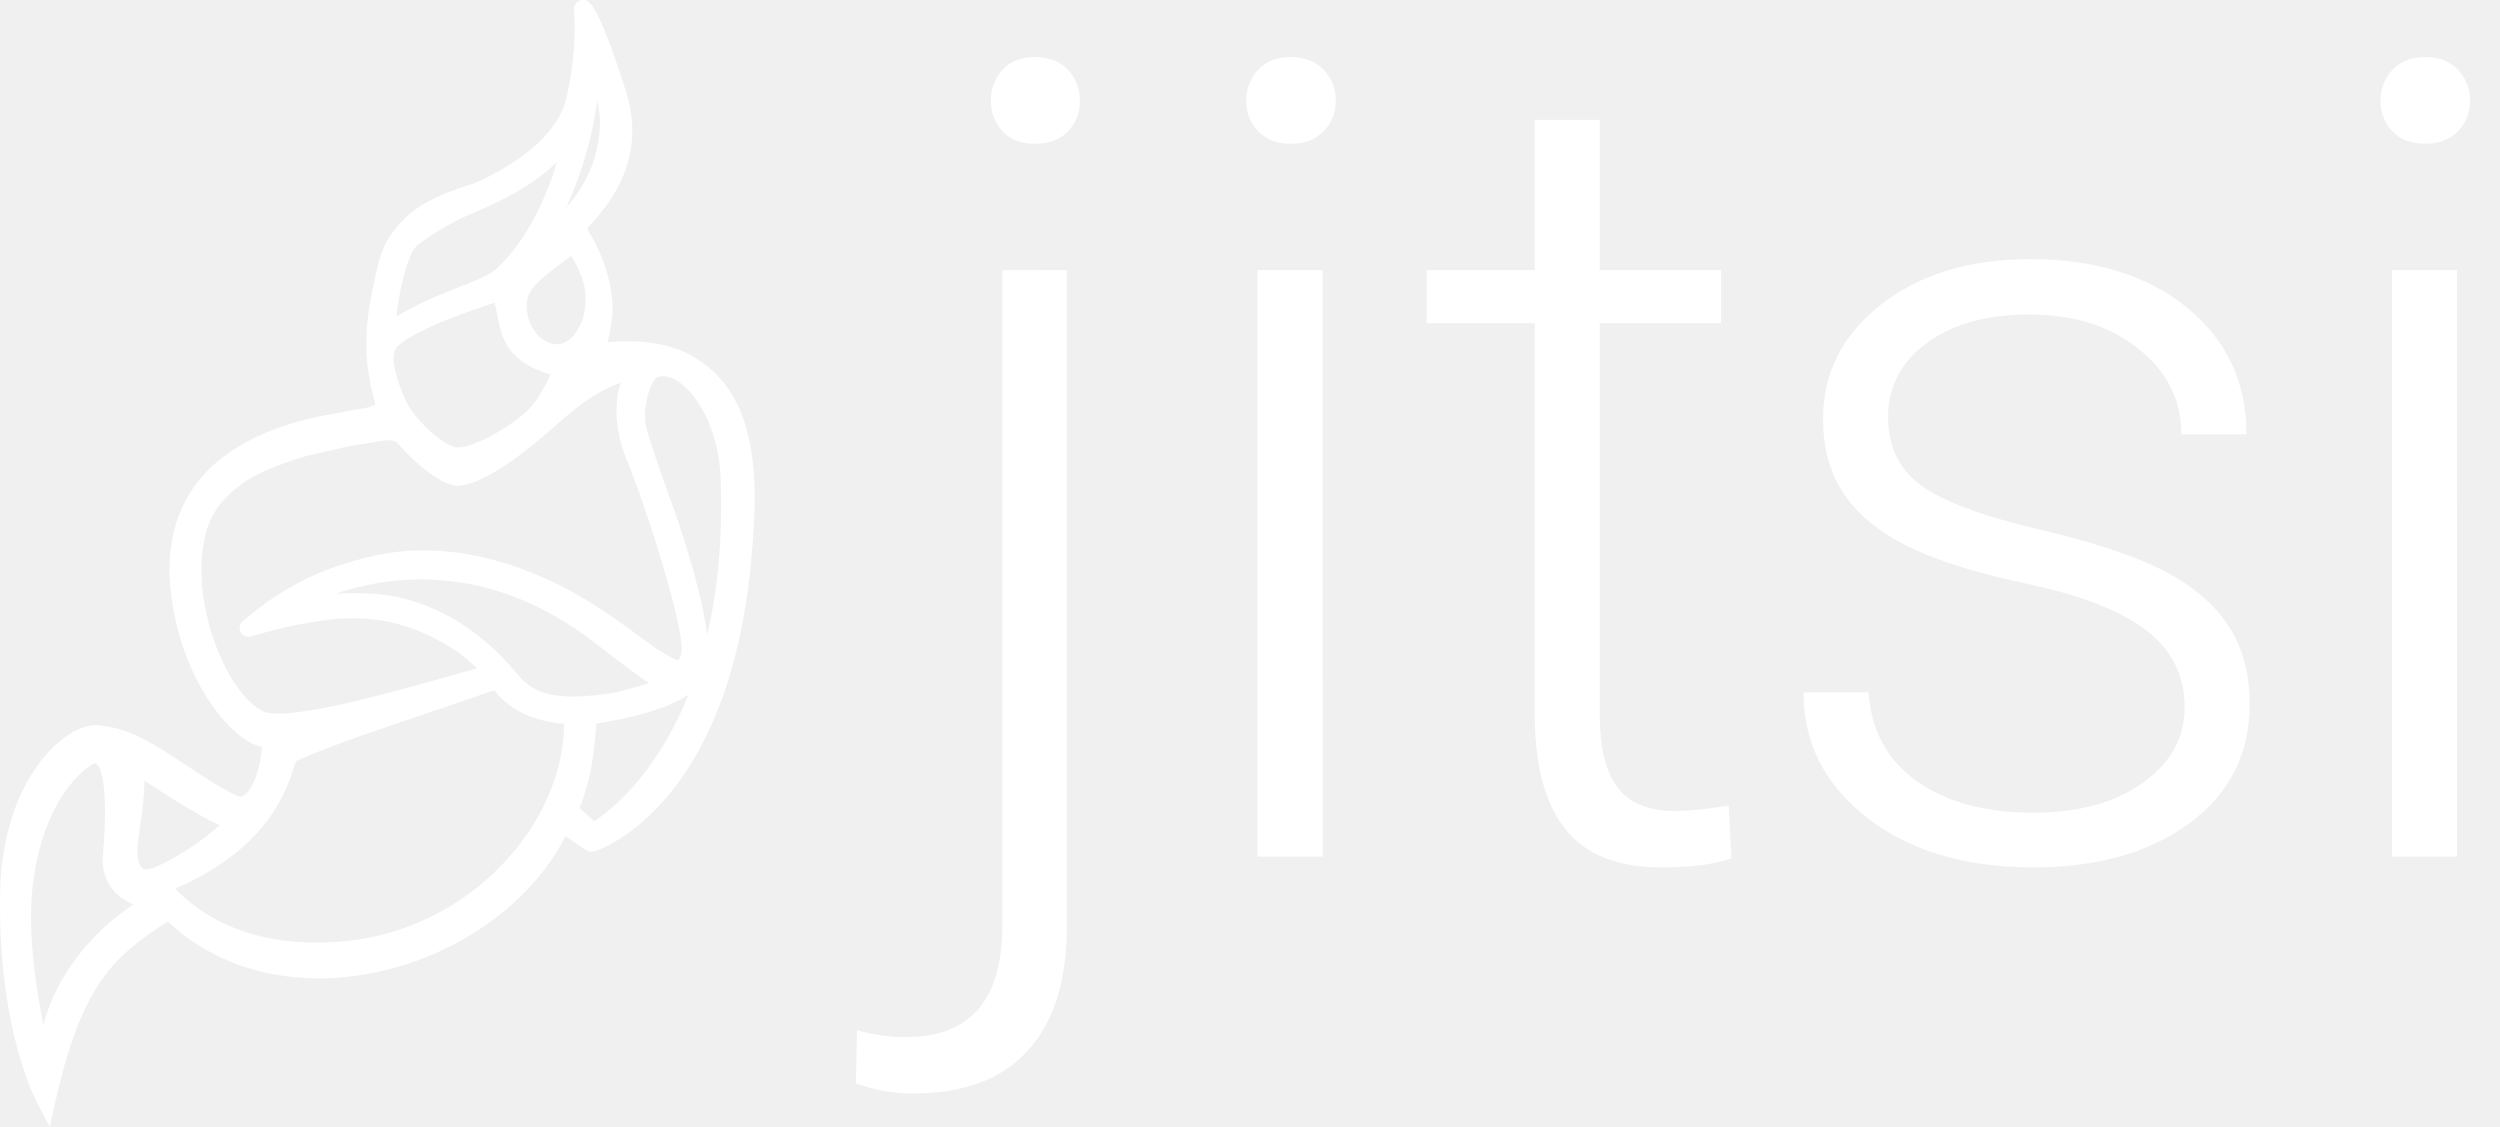
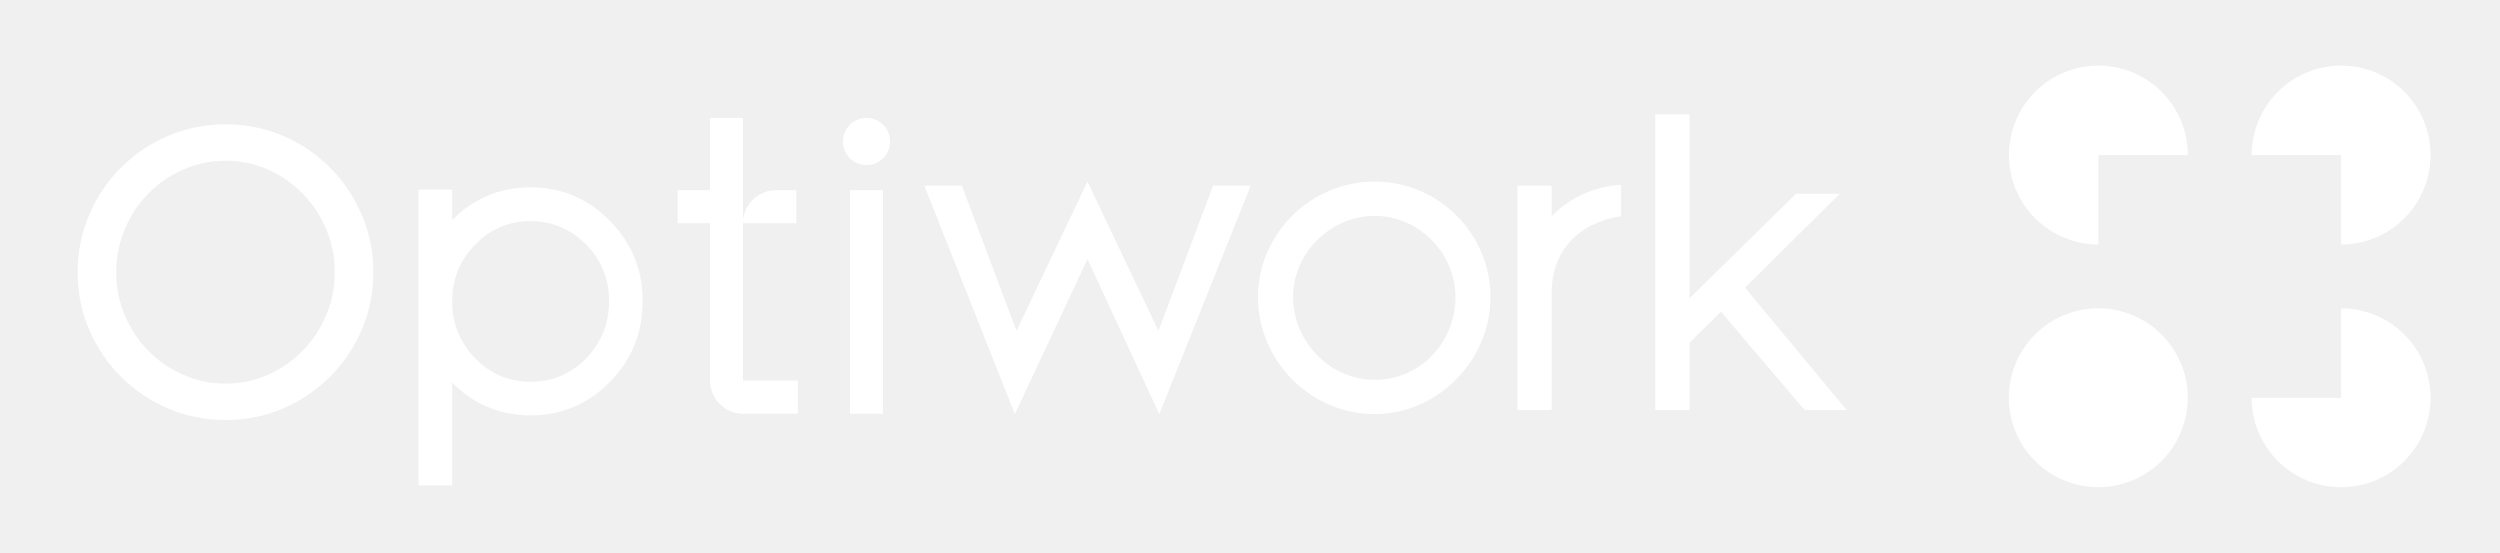
- <svg xmlns="http://www.w3.org/2000/svg" width="71" height="32" viewBox="0 0 71 32" fill="none">
-   <path d="M20.945 11.496C20.688 10.945 20.272 10.482 19.752 10.166C19.133 9.773 18.36 9.69 17.821 9.69C17.639 9.69 17.458 9.7 17.277 9.718H17.264C17.274 9.644 17.293 9.548 17.309 9.47C17.336 9.333 17.366 9.178 17.384 9.016C17.456 8.321 17.208 7.387 16.753 6.636C16.681 6.516 16.684 6.476 16.684 6.476C16.706 6.442 16.733 6.41 16.763 6.383L16.805 6.339C17.88 5.187 18.206 3.921 17.77 2.567C16.944 1.24512e-05 16.722 1.24425e-05 16.56 1.24425e-05C16.524 -0 16.488 0.007 16.455 0.021C16.422 0.036 16.392 0.057 16.368 0.084C16.341 0.116 16.322 0.154 16.31 0.195C16.299 0.236 16.297 0.278 16.303 0.32C16.387 1.171 16.195 2.39 16.067 2.854C15.911 3.437 15.363 4.308 13.635 5.135C13.514 5.187 13.39 5.233 13.264 5.272C12.7 5.46 11.758 5.776 11.235 6.497C10.84 6.959 10.744 7.423 10.573 8.259C10.421 9.003 10.298 9.908 10.539 10.989C10.563 11.096 10.586 11.186 10.607 11.266C10.622 11.323 10.635 11.372 10.645 11.415L10.665 11.411L10.644 11.416C10.66 11.48 10.65 11.496 10.627 11.512C10.543 11.545 10.458 11.571 10.371 11.59C10.115 11.631 9.859 11.677 9.614 11.725C8.836 11.859 6.483 12.264 5.4 13.989C4.731 15.053 4.636 16.442 5.117 18.123C5.615 19.788 6.605 20.931 7.282 21.164L7.293 21.168C7.342 21.19 7.388 21.208 7.434 21.224C7.434 21.27 7.429 21.327 7.423 21.391C7.419 21.419 7.414 21.45 7.41 21.483C7.336 22.026 7.08 22.611 6.819 22.627C6.681 22.6 6.136 22.291 5.75 22.037C5.626 21.956 5.509 21.879 5.398 21.805C4.321 21.093 3.727 20.7 2.819 20.599C2.788 20.596 2.757 20.594 2.726 20.594C1.766 20.594 0.038 22.211 0.001 25.432C-0.017 27.046 0.152 28.522 0.505 29.818C0.757 30.747 1.026 31.276 1.104 31.418L1.415 32L1.557 31.36C2.306 27.968 3.23 27.151 4.768 26.173C5.895 27.229 7.375 27.786 9.061 27.786C10.482 27.786 11.969 27.373 13.246 26.623C14.501 25.887 15.47 24.895 16.062 23.748C16.161 23.812 16.28 23.896 16.358 23.951C16.64 24.148 16.7 24.189 16.8 24.189H16.809C16.919 24.185 17.957 23.837 19.02 22.538C19.638 21.784 20.147 20.851 20.534 19.763C21.013 18.419 21.302 16.832 21.4 15.047C21.509 13.548 21.357 12.355 20.948 11.499L20.945 11.496ZM16.963 2.868C17.052 3.228 17.064 3.603 16.997 3.968C16.897 4.677 16.597 5.312 16.083 5.891C16.521 4.931 16.817 3.913 16.963 2.868ZM16.221 7.27C16.377 7.506 16.497 7.765 16.575 8.038C16.662 8.395 16.646 8.77 16.53 9.119C16.346 9.556 16.1 9.777 15.797 9.777H15.757C15.65 9.761 15.548 9.723 15.456 9.667C15.067 9.439 14.856 8.835 15.008 8.392C15.014 8.379 15.02 8.365 15.026 8.351C15.051 8.287 15.122 8.164 15.319 7.974C15.601 7.725 16.012 7.411 16.22 7.27L16.221 7.27ZM11.715 7.149L11.719 7.142V7.136C11.802 6.931 12.375 6.6 12.755 6.38C12.803 6.352 12.85 6.324 12.897 6.298C13.064 6.21 13.235 6.131 13.409 6.061C14.035 5.795 15.009 5.38 15.812 4.608C15.579 5.425 15.018 6.8 14.097 7.633C13.892 7.818 13.479 7.981 12.999 8.171C12.483 8.374 11.862 8.619 11.26 8.988C11.306 8.517 11.452 7.695 11.712 7.149H11.715ZM11.315 9.811C11.625 9.555 12.192 9.208 14.05 8.595C14.063 8.652 14.078 8.726 14.092 8.8C14.103 8.856 14.115 8.919 14.129 8.988C14.251 9.588 14.385 10.263 15.635 10.637C15.519 10.893 15.28 11.326 15.196 11.409L15.169 11.432L15.149 11.464C14.906 11.854 13.592 12.706 13.003 12.706C12.978 12.706 12.952 12.704 12.928 12.7C12.573 12.632 11.759 11.909 11.52 11.374C11.057 10.325 11.152 9.947 11.312 9.813L11.315 9.811ZM6.686 19.439C6.005 18.426 5.489 16.655 5.827 15.232V15.226C5.99 14.451 6.531 13.995 6.755 13.835L6.787 13.812C7.118 13.523 7.797 13.217 8.698 12.95C8.826 12.917 8.896 12.902 8.899 12.902C9.065 12.868 9.246 12.826 9.422 12.786C9.755 12.701 10.093 12.635 10.433 12.588C10.518 12.579 10.604 12.563 10.685 12.547C10.796 12.523 10.909 12.508 11.022 12.504C11.113 12.499 11.202 12.523 11.278 12.572C11.612 12.968 12.43 13.752 12.966 13.798H12.982H13C13.611 13.765 14.568 13.169 15.845 12.026C16.062 11.834 16.264 11.666 16.462 11.519L16.486 11.501C16.834 11.236 17.218 11.022 17.626 10.864C17.493 11.302 17.386 12.05 17.818 13.104C18.043 13.649 18.474 14.878 18.832 16.081C19.448 18.154 19.362 18.518 19.35 18.552C19.333 18.623 19.305 18.69 19.267 18.752C19.219 18.743 19.173 18.726 19.13 18.703C18.819 18.56 18.471 18.304 18.064 18.003C17.309 17.45 16.37 16.761 14.996 16.224C13.987 15.83 12.983 15.63 12.015 15.63C11.614 15.629 11.213 15.668 10.819 15.744C8.655 16.171 7.514 17.125 6.901 17.638L6.897 17.642C6.856 17.675 6.827 17.719 6.813 17.769C6.799 17.819 6.801 17.872 6.818 17.921C6.836 17.969 6.868 18.01 6.91 18.039C6.952 18.068 7.002 18.083 7.054 18.083C7.109 18.083 7.164 18.067 7.343 18.015C7.992 17.822 8.656 17.684 9.327 17.602C9.568 17.574 9.81 17.559 10.053 17.559C11.1 17.559 12.064 17.879 13.084 18.572C13.318 18.767 13.461 18.897 13.547 18.982L13.459 19.005L12.84 19.18C11.308 19.613 8.991 20.267 7.895 20.267C7.811 20.268 7.727 20.263 7.644 20.253C7.359 20.211 7.013 19.914 6.691 19.439L6.686 19.439ZM2.167 27.212C1.736 27.774 1.418 28.415 1.232 29.098C1.026 28.111 0.784 26.486 0.922 25.222C1.208 22.602 2.506 21.724 2.699 21.678H2.711C2.722 21.678 2.735 21.678 2.76 21.706C2.864 21.818 3.088 22.294 2.925 24.261C2.886 24.666 2.984 25.009 3.215 25.28C3.372 25.459 3.57 25.599 3.791 25.687C3.167 26.1 2.617 26.615 2.165 27.212L2.167 27.212ZM4.373 24.64C4.306 24.67 4.233 24.687 4.159 24.69C4.133 24.692 4.107 24.689 4.082 24.679C4.058 24.67 4.036 24.655 4.018 24.636C3.976 24.593 3.882 24.444 3.912 24.006C3.934 23.79 3.964 23.575 3.992 23.366C4.055 22.971 4.092 22.574 4.104 22.175C4.861 22.67 5.699 23.195 6.242 23.437C5.887 23.751 5.15 24.316 4.373 24.641V24.64ZM14.245 24.57C13.025 25.842 11.377 26.617 9.619 26.746C9.41 26.761 9.202 26.769 9.002 26.769C6.687 26.769 5.511 25.786 4.97 25.239C7.585 24.111 8.116 22.497 8.348 21.793C8.37 21.724 8.39 21.665 8.412 21.613C8.511 21.564 8.829 21.421 9.808 21.055C10.576 20.778 11.497 20.468 12.309 20.195C12.986 19.967 13.57 19.769 13.889 19.652L13.916 19.643C13.98 19.626 14.018 19.617 14.044 19.613L14.062 19.636C14.359 20.024 14.85 20.26 14.854 20.263C15.223 20.428 15.618 20.527 16.021 20.557C16.012 21.956 15.373 23.406 14.249 24.569L14.245 24.57ZM16.274 19.782C15.306 19.782 14.966 19.47 14.649 19.093C13.077 17.219 11.338 16.911 10.663 16.866C10.447 16.852 10.235 16.845 10.032 16.845C9.862 16.845 9.695 16.849 9.533 16.86C10.316 16.593 11.138 16.457 11.965 16.455C13.699 16.455 15.369 17.069 16.926 18.28C17.561 18.774 18.028 19.124 18.432 19.405C18.235 19.463 17.97 19.538 17.635 19.629L17.507 19.664C17.101 19.736 16.689 19.776 16.276 19.782H16.274ZM16.878 23.327C16.776 23.237 16.622 23.094 16.462 22.949C16.609 22.576 16.719 22.191 16.792 21.797C16.868 21.382 16.915 20.837 16.937 20.549C17.397 20.48 17.852 20.383 18.3 20.259C18.84 20.104 19.256 19.928 19.553 19.727C18.627 22.04 17.286 23.055 16.878 23.325V23.327ZM20.082 18.038C19.944 16.899 19.483 15.489 19.302 14.941C19.283 14.877 19.267 14.831 19.256 14.797C19.243 14.754 19.201 14.638 19.116 14.401C18.893 13.781 18.43 12.492 18.348 12.111C18.229 11.55 18.497 10.779 18.668 10.712C18.72 10.692 18.776 10.682 18.833 10.682C19.148 10.682 19.537 10.979 19.845 11.459C20.217 12.035 20.438 12.799 20.467 13.603C20.531 15.357 20.368 16.822 20.083 18.038" fill="white" />
-   <path d="M30.298 7.67V26.314C30.298 27.853 29.928 29.029 29.189 29.839C28.45 30.65 27.362 31.055 25.925 31.055C25.373 31.056 24.826 30.958 24.309 30.766L24.339 29.254C24.789 29.387 25.256 29.454 25.725 29.454C27.552 29.454 28.465 28.401 28.465 26.296V7.672L30.298 7.67ZM29.39 1.62C29.79 1.62 30.103 1.74 30.329 1.98C30.554 2.216 30.675 2.533 30.668 2.859C30.672 3.019 30.644 3.179 30.586 3.329C30.528 3.479 30.441 3.616 30.329 3.731C30.103 3.966 29.79 4.083 29.39 4.083C28.999 4.083 28.694 3.965 28.474 3.731C28.253 3.496 28.134 3.182 28.143 2.859C28.134 2.534 28.253 2.218 28.474 1.98C28.694 1.74 29 1.62 29.39 1.62Z" fill="white" />
-   <path d="M35.395 2.859C35.387 2.533 35.509 2.216 35.734 1.98C35.959 1.74 36.267 1.62 36.657 1.62C37.048 1.62 37.358 1.74 37.589 1.98C37.703 2.096 37.791 2.233 37.851 2.384C37.91 2.535 37.939 2.697 37.935 2.859C37.94 3.02 37.911 3.181 37.852 3.33C37.792 3.48 37.703 3.617 37.589 3.731C37.358 3.966 37.048 4.084 36.657 4.083C36.267 4.083 35.959 3.965 35.734 3.731C35.622 3.616 35.535 3.479 35.477 3.329C35.419 3.179 35.391 3.019 35.395 2.859ZM37.566 24.328H35.715V7.67H37.562L37.566 24.328Z" fill="white" />
-   <path d="M45.432 3.405V7.67H48.88V9.179H45.432V20.291C45.432 21.216 45.599 21.905 45.932 22.357C46.266 22.808 46.823 23.035 47.603 23.035C47.91 23.035 48.408 22.983 49.096 22.881L49.172 24.376C48.69 24.547 48.033 24.633 47.202 24.636C45.94 24.636 45.021 24.269 44.446 23.535C43.871 22.801 43.585 21.721 43.587 20.294V9.179H40.52V7.67H43.587V3.405H45.432Z" fill="white" />
-   <path d="M62.044 20.096C62.044 19.183 61.677 18.449 60.943 17.894C60.21 17.34 59.104 16.907 57.626 16.593C56.147 16.28 55 15.921 54.184 15.516C53.368 15.111 52.763 14.615 52.368 14.028C51.972 13.443 51.775 12.735 51.775 11.904C51.775 10.59 52.325 9.504 53.423 8.648C54.521 7.791 55.927 7.362 57.641 7.36C59.498 7.36 60.989 7.819 62.113 8.738C63.237 9.657 63.8 10.855 63.799 12.333H61.951C61.951 11.358 61.544 10.548 60.728 9.901C59.912 9.254 58.883 8.931 57.641 8.931C56.429 8.931 55.457 9.201 54.723 9.74C53.99 10.278 53.623 10.979 53.622 11.84C53.622 12.672 53.928 13.316 54.538 13.772C55.149 14.229 56.262 14.647 57.879 15.027C59.496 15.406 60.707 15.812 61.513 16.243C62.319 16.675 62.916 17.193 63.305 17.798C63.695 18.404 63.89 19.138 63.89 20C63.89 21.408 63.323 22.532 62.189 23.372C61.055 24.211 59.574 24.632 57.747 24.634C55.808 24.634 54.235 24.164 53.029 23.226C51.822 22.287 51.219 21.099 51.22 19.662H53.067C53.139 20.739 53.593 21.578 54.429 22.179C55.266 22.78 56.372 23.08 57.747 23.08C59.031 23.08 60.067 22.797 60.857 22.233C61.647 21.669 62.042 20.956 62.044 20.096Z" fill="white" />
-   <path d="M67.61 2.859C67.602 2.533 67.723 2.216 67.948 1.98C68.174 1.74 68.482 1.62 68.872 1.62C69.263 1.62 69.573 1.74 69.804 1.98C69.917 2.096 70.005 2.233 70.064 2.385C70.123 2.536 70.151 2.697 70.147 2.859C70.151 3.02 70.123 3.181 70.064 3.33C70.004 3.48 69.915 3.617 69.801 3.731C69.57 3.966 69.259 4.084 68.87 4.083C68.48 4.083 68.172 3.965 67.946 3.731C67.834 3.616 67.747 3.479 67.689 3.329C67.63 3.179 67.603 3.019 67.607 2.859H67.61ZM69.778 24.328H67.933V7.67H69.781L69.778 24.328Z" fill="white" />
+ <svg xmlns="http://www.w3.org/2000/svg" id="Camada_1" data-name="Camada 1" viewBox="0 0 2441.76 540">
+   <defs>
+     <style>
+       .cls-1 {
+         fill: #fff;
+         stroke-width: 0px;
+       }
+     </style>
+   </defs>
+   <path class="cls-1" d="m869.37,138.22c0,12.72-10.32,23.04-23.04,23.04s-23.06-10.32-23.06-23.04,10.32-23.06,23.06-23.06,23.04,10.32,23.04,23.06Z" />
+   <rect class="cls-1" x="830.23" y="185.8" width="32.18" height="218.29" />
+   <path class="cls-1" d="m441.58,373.69c21.3,21.34,46.88,31.99,76.66,31.99s55.97-10.87,77.44-32.6c21.32-21.72,32-48.02,32-78.87s-10.69-56.74-32-78.45c-21.47-21.86-47.28-32.78-77.44-32.78s-55.36,10.64-76.66,31.99v-29.78h-32.82v288.93h32.82v-100.42Zm22.53-134.79c14.88-15.31,32.91-22.92,54.14-22.92s39.14,7.62,54.3,22.92c14.89,15.29,22.33,33.73,22.33,55.31s-7.44,40.19-22.33,55.73c-15.16,15.31-33.26,22.96-54.3,22.96s-39.26-7.65-54.14-22.96c-15.02-15.54-22.53-34.14-22.53-55.73s7.5-40.02,22.53-55.31Z" />
+   <g>
+     <polygon class="cls-1" points="693.5 185.8 661.89 185.8 661.89 217.98 693.5 217.98 693.5 371.66 725.67 404.09 725.67 217.98 725.67 185.8 725.67 115.16 693.5 115.16 693.5 185.8" />
+     <path class="cls-1" d="m779.22,404.09h-53.32c-17.92,0-32.45-14.53-32.45-32.43h85.77v32.43Z" />
+     <path class="cls-1" d="m725.67,217.98h52.11v-32.19h-19.93c-17.77,0-32.19,14.41-32.19,32.19h0Z" />
+   </g>
+   <path class="cls-1" d="m75.86,265.83c0-19.81,3.77-38.5,11.29-56.07,7.55-17.57,17.87-32.93,30.98-46.05,13.09-13.09,28.45-23.44,46.02-30.96,17.57-7.55,36.26-11.29,56.1-11.29s38.83,3.74,56.28,11.29c17.42,7.52,32.69,17.87,45.81,30.96,13.12,13.12,23.44,28.48,30.98,46.05,7.52,17.57,11.29,36.26,11.29,56.07s-3.77,38.85-11.29,56.31c-7.55,17.42-17.87,32.69-30.98,45.81-13.12,13.12-28.39,23.44-45.81,30.98-17.45,7.52-36.2,11.29-56.28,11.29s-38.53-3.77-56.1-11.29c-17.57-7.55-32.93-17.86-46.02-30.98-13.12-13.12-23.44-28.39-30.98-45.81-7.52-17.45-11.29-36.2-11.29-56.31Zm37.65,0c0,14.8,2.8,28.83,8.37,42.07,5.6,13.27,13.27,24.82,23.02,34.73,9.76,9.9,21.14,17.72,34.11,23.44,12.97,5.72,26.71,8.58,41.24,8.58s28.6-2.86,41.42-8.58c12.82-5.72,24.12-13.53,33.9-23.44,9.76-9.91,17.42-21.46,23.02-34.73,5.57-13.24,8.37-27.27,8.37-42.07s-2.8-28.8-8.37-42.04c-5.6-13.27-13.27-24.85-23.02-34.76-9.79-9.91-21.08-17.72-33.9-23.44-12.82-5.72-26.65-8.58-41.42-8.58s-28.27,2.86-41.24,8.58c-12.97,5.72-24.35,13.53-34.11,23.44-9.76,9.9-17.42,21.49-23.02,34.76-5.57,13.24-8.37,27.27-8.37,42.04Z" />
+   <g>
+     <path class="cls-1" d="m902.79,181.34h36.65l53.39,141.84,69.32-145.82,69.32,145.82,53.39-141.84h36.65l-89.24,223.11-70.12-151.4-70.92,151.4-88.45-223.11Z" />
+     <path class="cls-1" d="m1228.69,290.1c0-61.36,51-112.75,113.95-112.75s113.15,51.4,113.15,112.75-51,114.34-113.15,114.34-113.95-51.4-113.95-114.34Zm192.83,0c0-43.03-35.86-79.28-78.89-79.28s-79.68,36.26-79.68,79.28,35.46,80.88,79.68,80.88,78.89-36.26,78.89-80.88Z" />
+     <path class="cls-1" d="m1482.07,400.46v-219.13h33.47v29.81h.13c29.07-30.54,67.62-30.54,67.62-30.54v30.54c-41.44,6.54-67.74,33.54-67.74,74.58v114.74h-33.47Z" />
+     <path class="cls-1" d="m1762.54,400.46l-81.67-96.02-30.68,30.28v65.74h-33.47V111.61h33.47v179.68l103.99-101.99h42.63l-92.43,91.64,99.2,119.52h-41.04Z" />
+   </g>
+   <g>
+     <path class="cls-1" d="m2136.85,151.44c0-48.24-39.11-87.36-87.36-87.36s-87.35,39.11-87.35,87.36,39.11,87.35,87.35,87.35h0v-87.35h87.36Z" />
+     <path class="cls-1" d="m2286.56,238.79c48.25,0,87.36-39.1,87.36-87.35s-39.11-87.36-87.36-87.36-87.35,39.11-87.35,87.36h87.35v87.35Z" />
+     <path class="cls-1" d="m2286.56,301.16v87.36h-87.35c0,48.25,39.11,87.35,87.35,87.35s87.36-39.1,87.36-87.35-39.11-87.35-87.36-87.36Z" />
+     <circle class="cls-1" cx="2049.5" cy="388.51" r="87.35" transform="translate(1200.5 2293.92) rotate(-76.72)" />
+   </g>
</svg>
